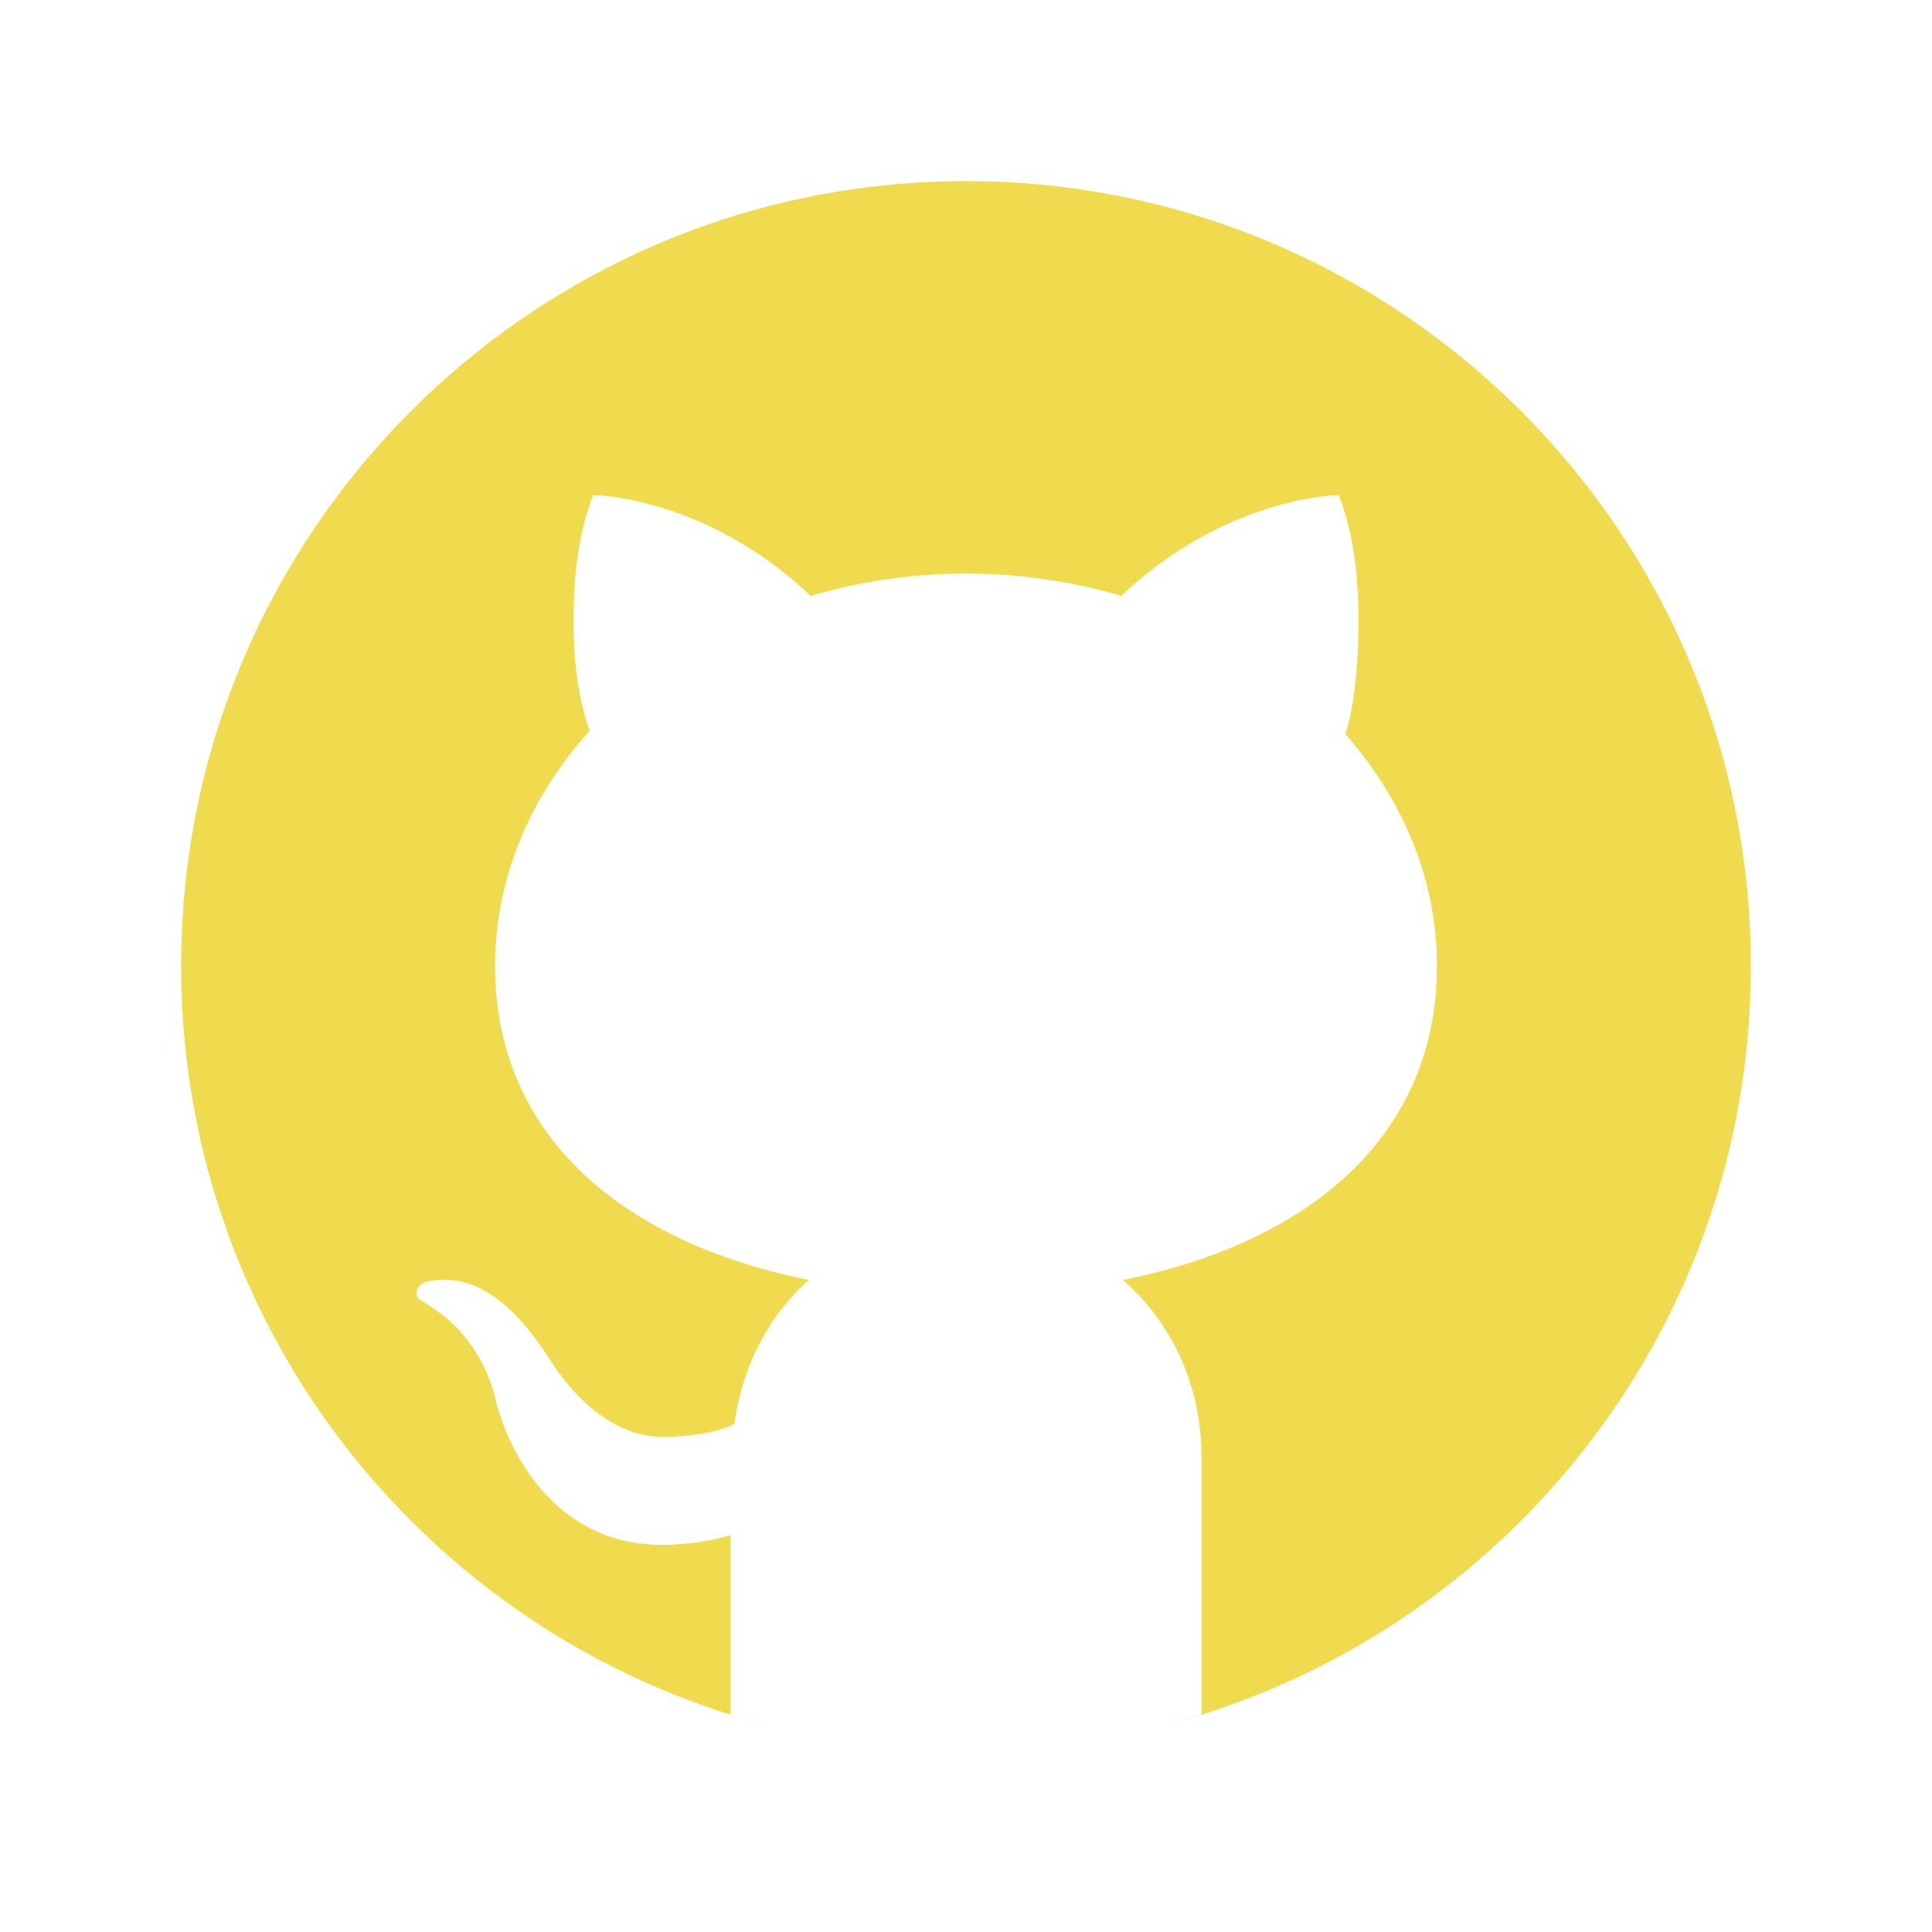
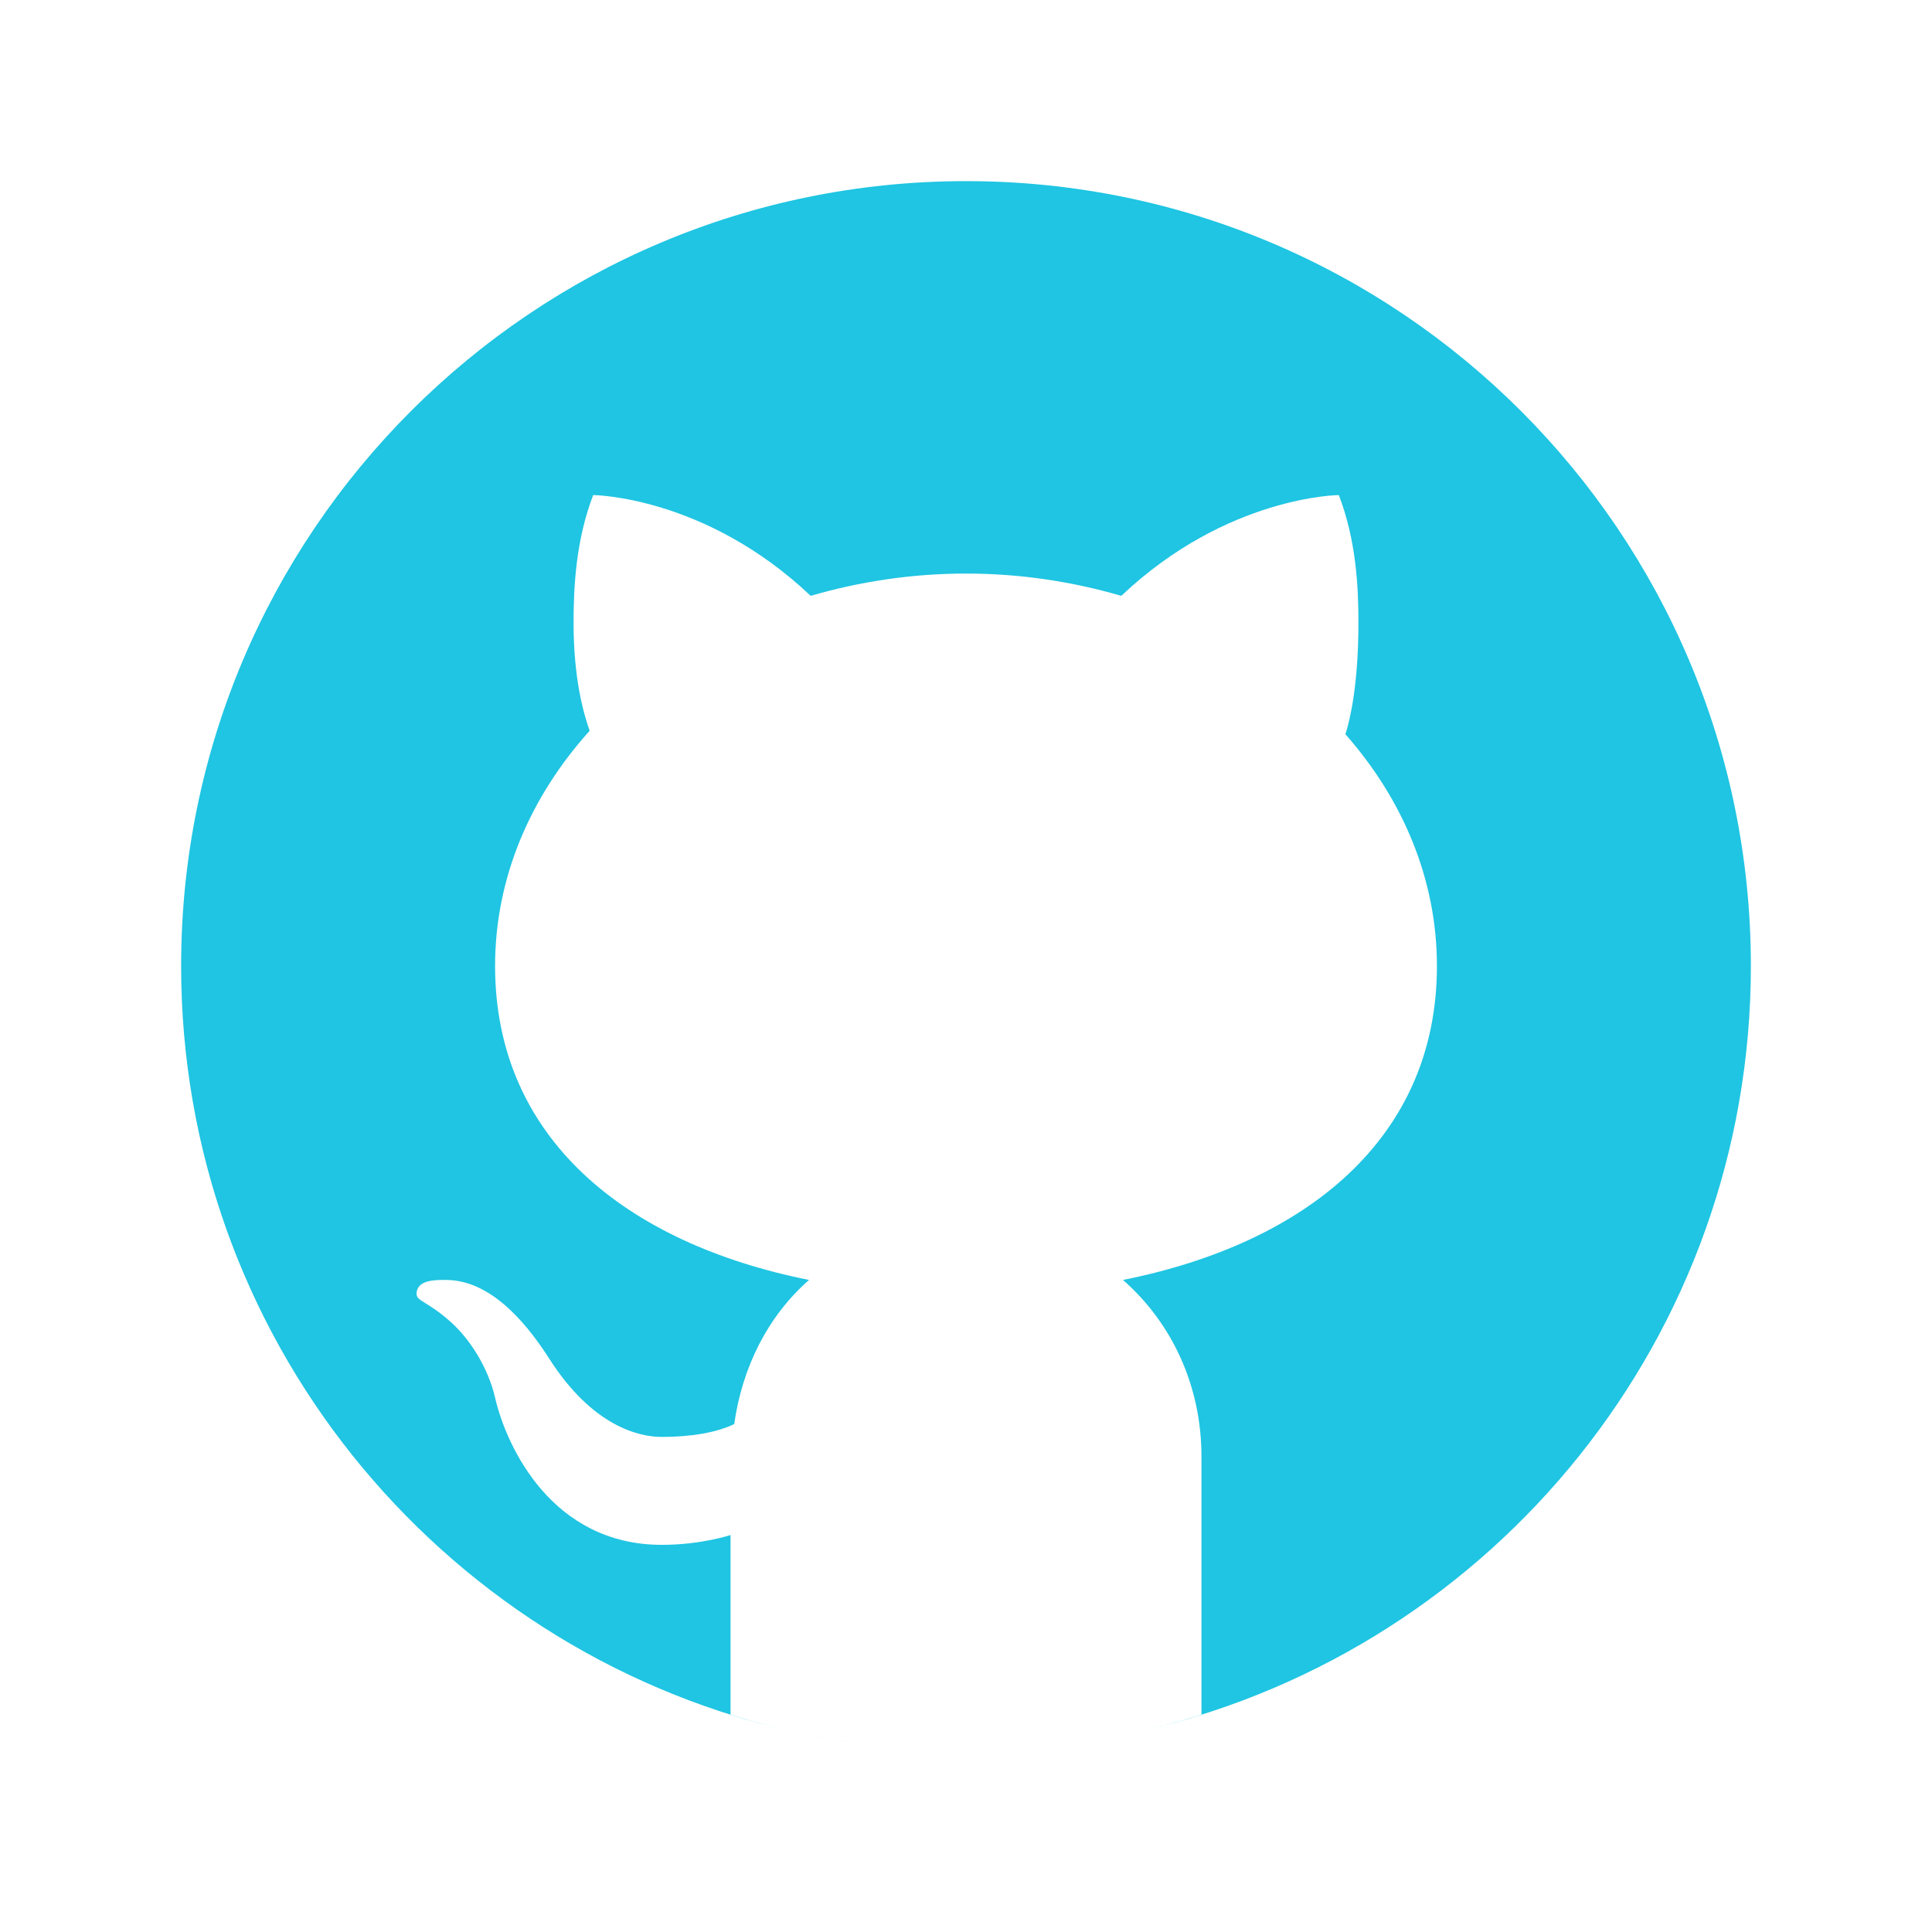
- <svg xmlns="http://www.w3.org/2000/svg" fill="#F0DB4F" viewBox="0 0 64 64" width="64px" height="64px">
+ <svg xmlns="http://www.w3.org/2000/svg" fill="#1FC5E2" viewBox="0 0 64 64" width="64px" height="64px">
  <path d="M32 6C17.641 6 6 17.641 6 32c0 12.277 8.512 22.56 19.955 25.286-.592-.141-1.179-.299-1.755-.479V50.85c0 0-.975.325-2.275.325-3.637 0-5.148-3.245-5.525-4.875-.229-.993-.827-1.934-1.469-2.509-.767-.684-1.126-.686-1.131-.92-.01-.491.658-.471.975-.471 1.625 0 2.857 1.729 3.429 2.623 1.417 2.207 2.938 2.577 3.721 2.577.975 0 1.817-.146 2.397-.426.268-1.888 1.108-3.57 2.478-4.774-6.097-1.219-10.4-4.716-10.4-10.4 0-2.928 1.175-5.619 3.133-7.792C19.333 23.641 19 22.494 19 20.625c0-1.235.086-2.751.65-4.225 0 0 3.708.026 7.205 3.338C28.469 19.268 30.196 19 32 19s3.531.268 5.145.738c3.497-3.312 7.205-3.338 7.205-3.338.567 1.474.65 2.99.65 4.225 0 2.015-.268 3.19-.432 3.697C46.466 26.475 47.6 29.124 47.6 32c0 5.684-4.303 9.181-10.4 10.4 1.628 1.43 2.6 3.513 2.6 5.85v8.557c-.576.181-1.162.338-1.755.479C49.488 54.56 58 44.277 58 32 58 17.641 46.359 6 32 6zM33.813 57.93C33.214 57.972 32.61 58 32 58 32.61 58 33.213 57.971 33.813 57.93zM37.786 57.346c-1.164.265-2.357.451-3.575.554C35.429 57.797 36.622 57.61 37.786 57.346zM32 58c-.61 0-1.214-.028-1.813-.07C30.787 57.971 31.39 58 32 58zM29.788 57.9c-1.217-.103-2.411-.289-3.574-.554C27.378 57.61 28.571 57.797 29.788 57.9z" />
</svg>
